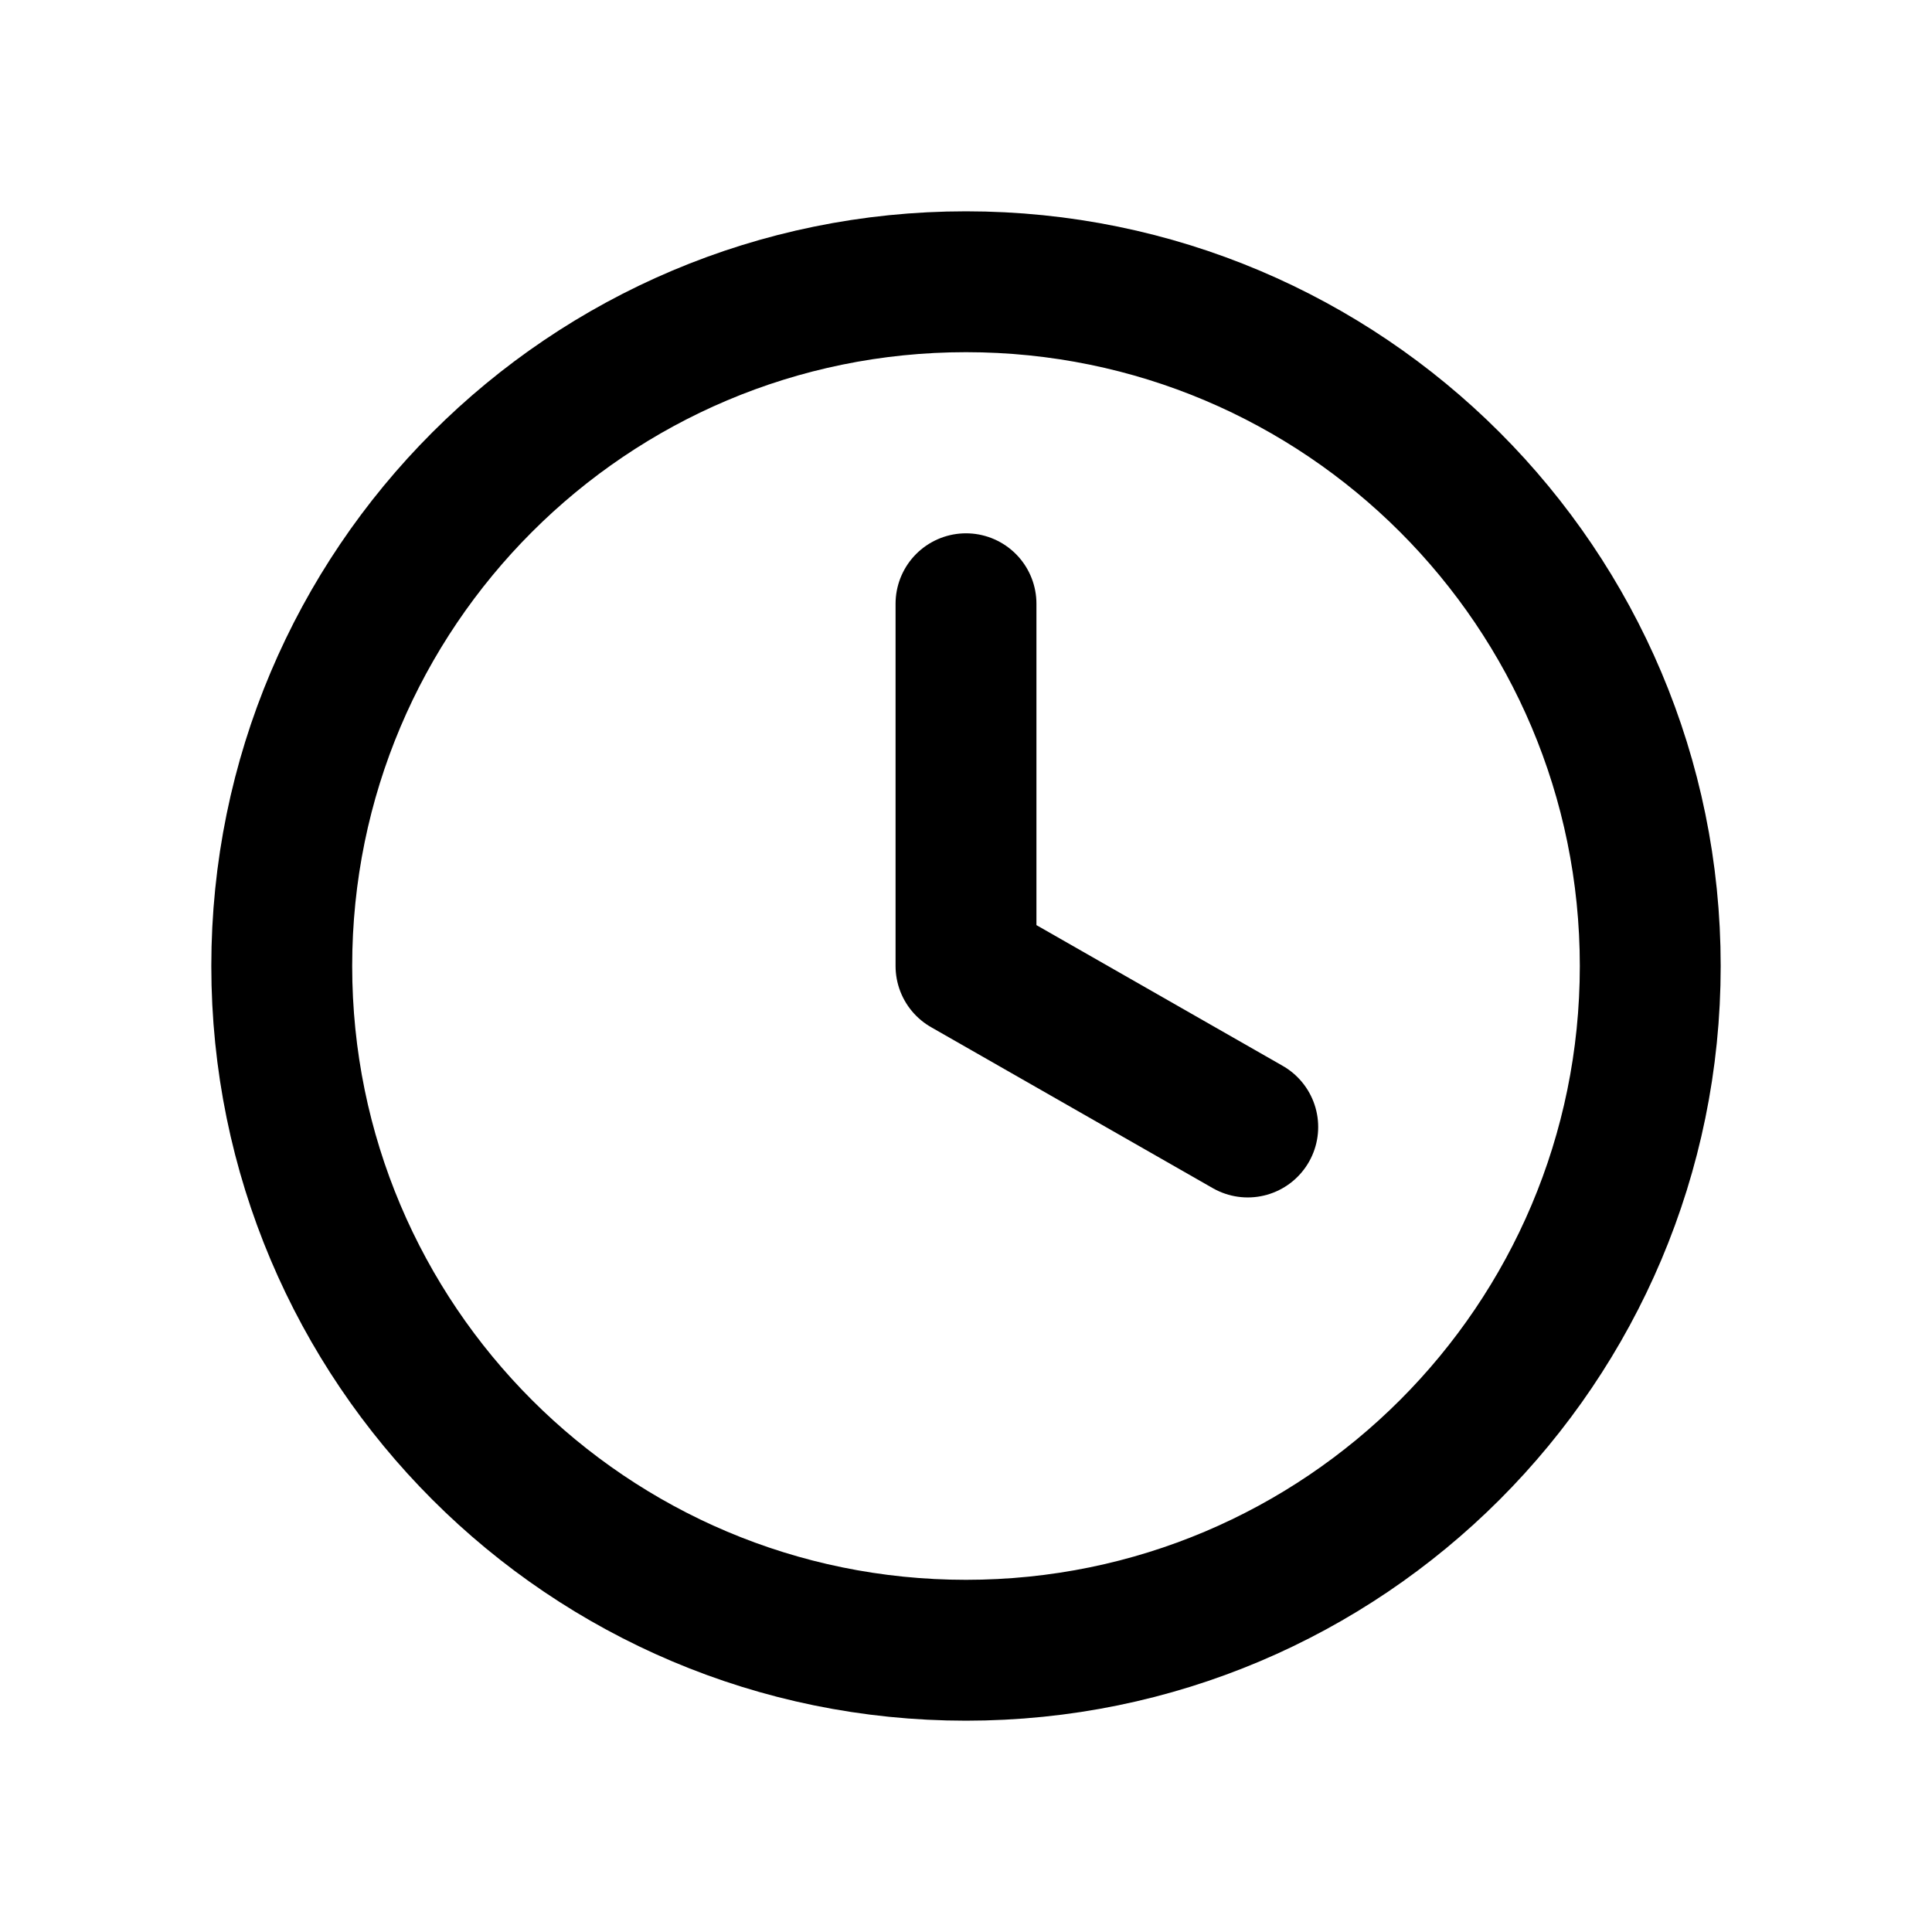
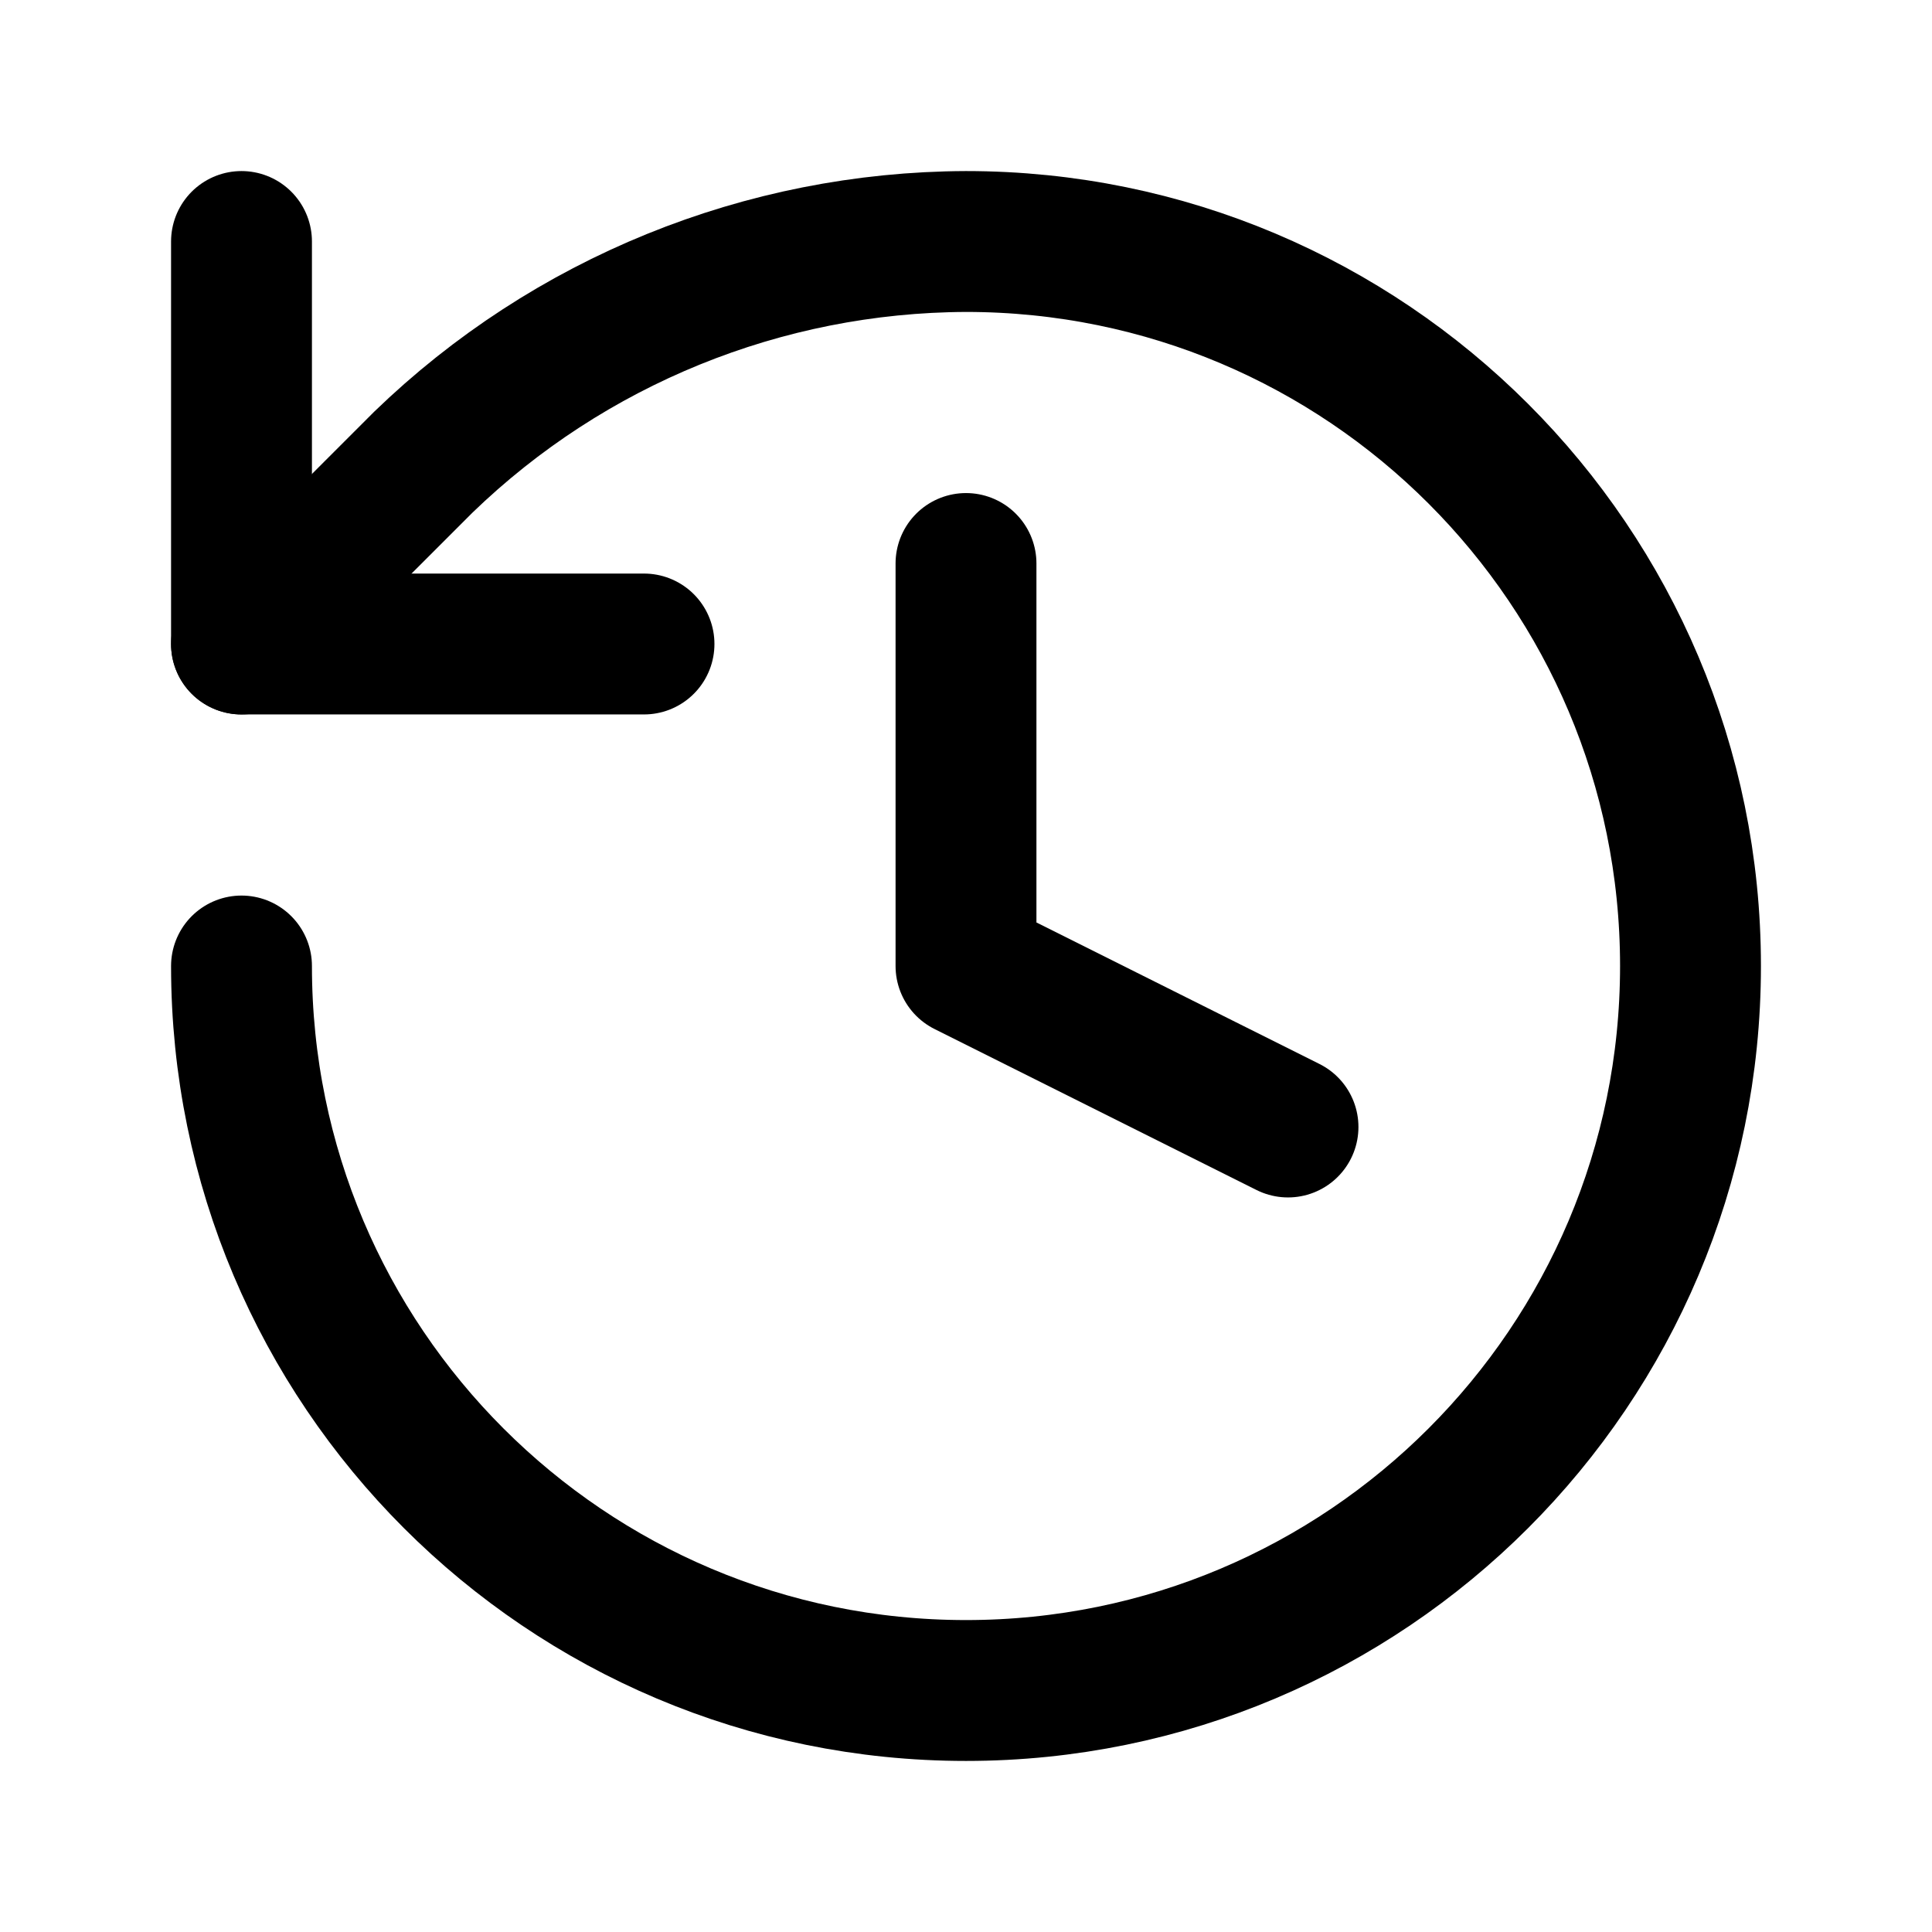
<svg xmlns="http://www.w3.org/2000/svg" viewBox="0 0 24 24" fill="none" stroke="#000" stroke-width="1.75" stroke-linecap="round" stroke-linejoin="round">
-   <circle cx="12" cy="12" r="8.5" />
-   <path d="M12 7.5V12l3.5 2" />
+   <path d="M3 12a9 9 0 1 0 9-9 9.75 9.75 0 0 0-6.74 2.74L3 8" />
+   <path d="M3 3v5h5" />
+   <path d="M12 7v5l4 2" />
</svg>
